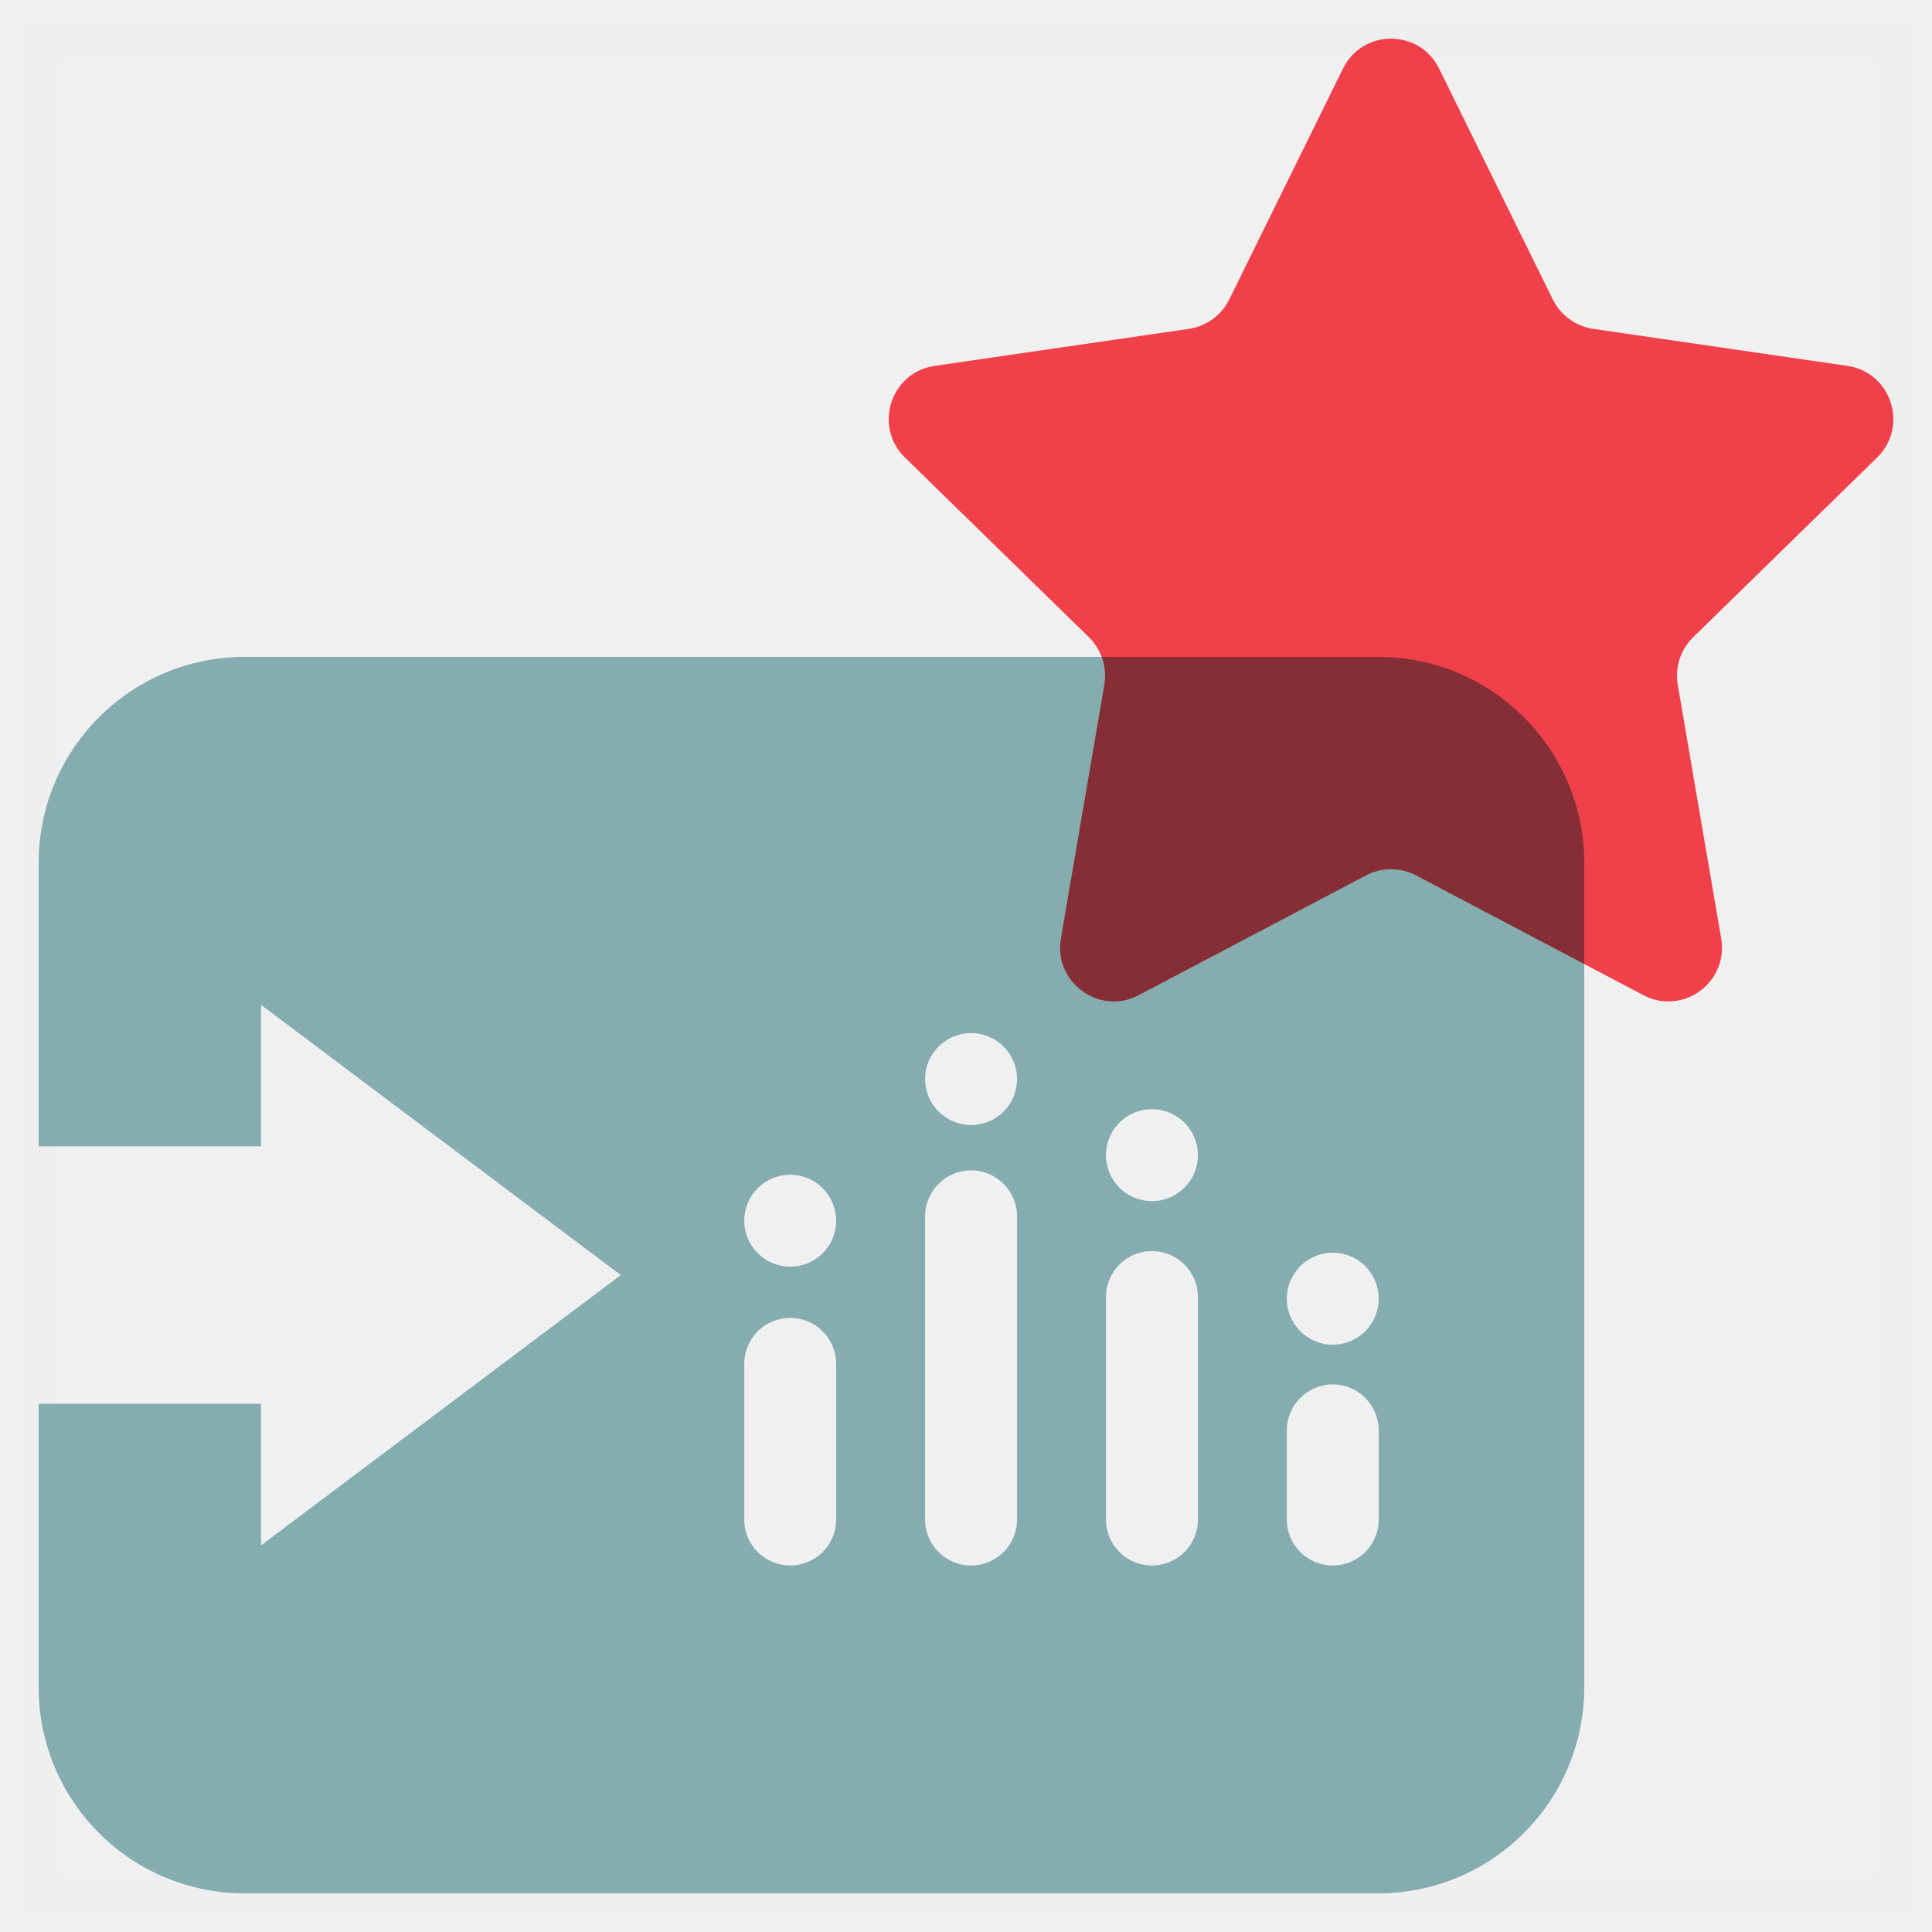
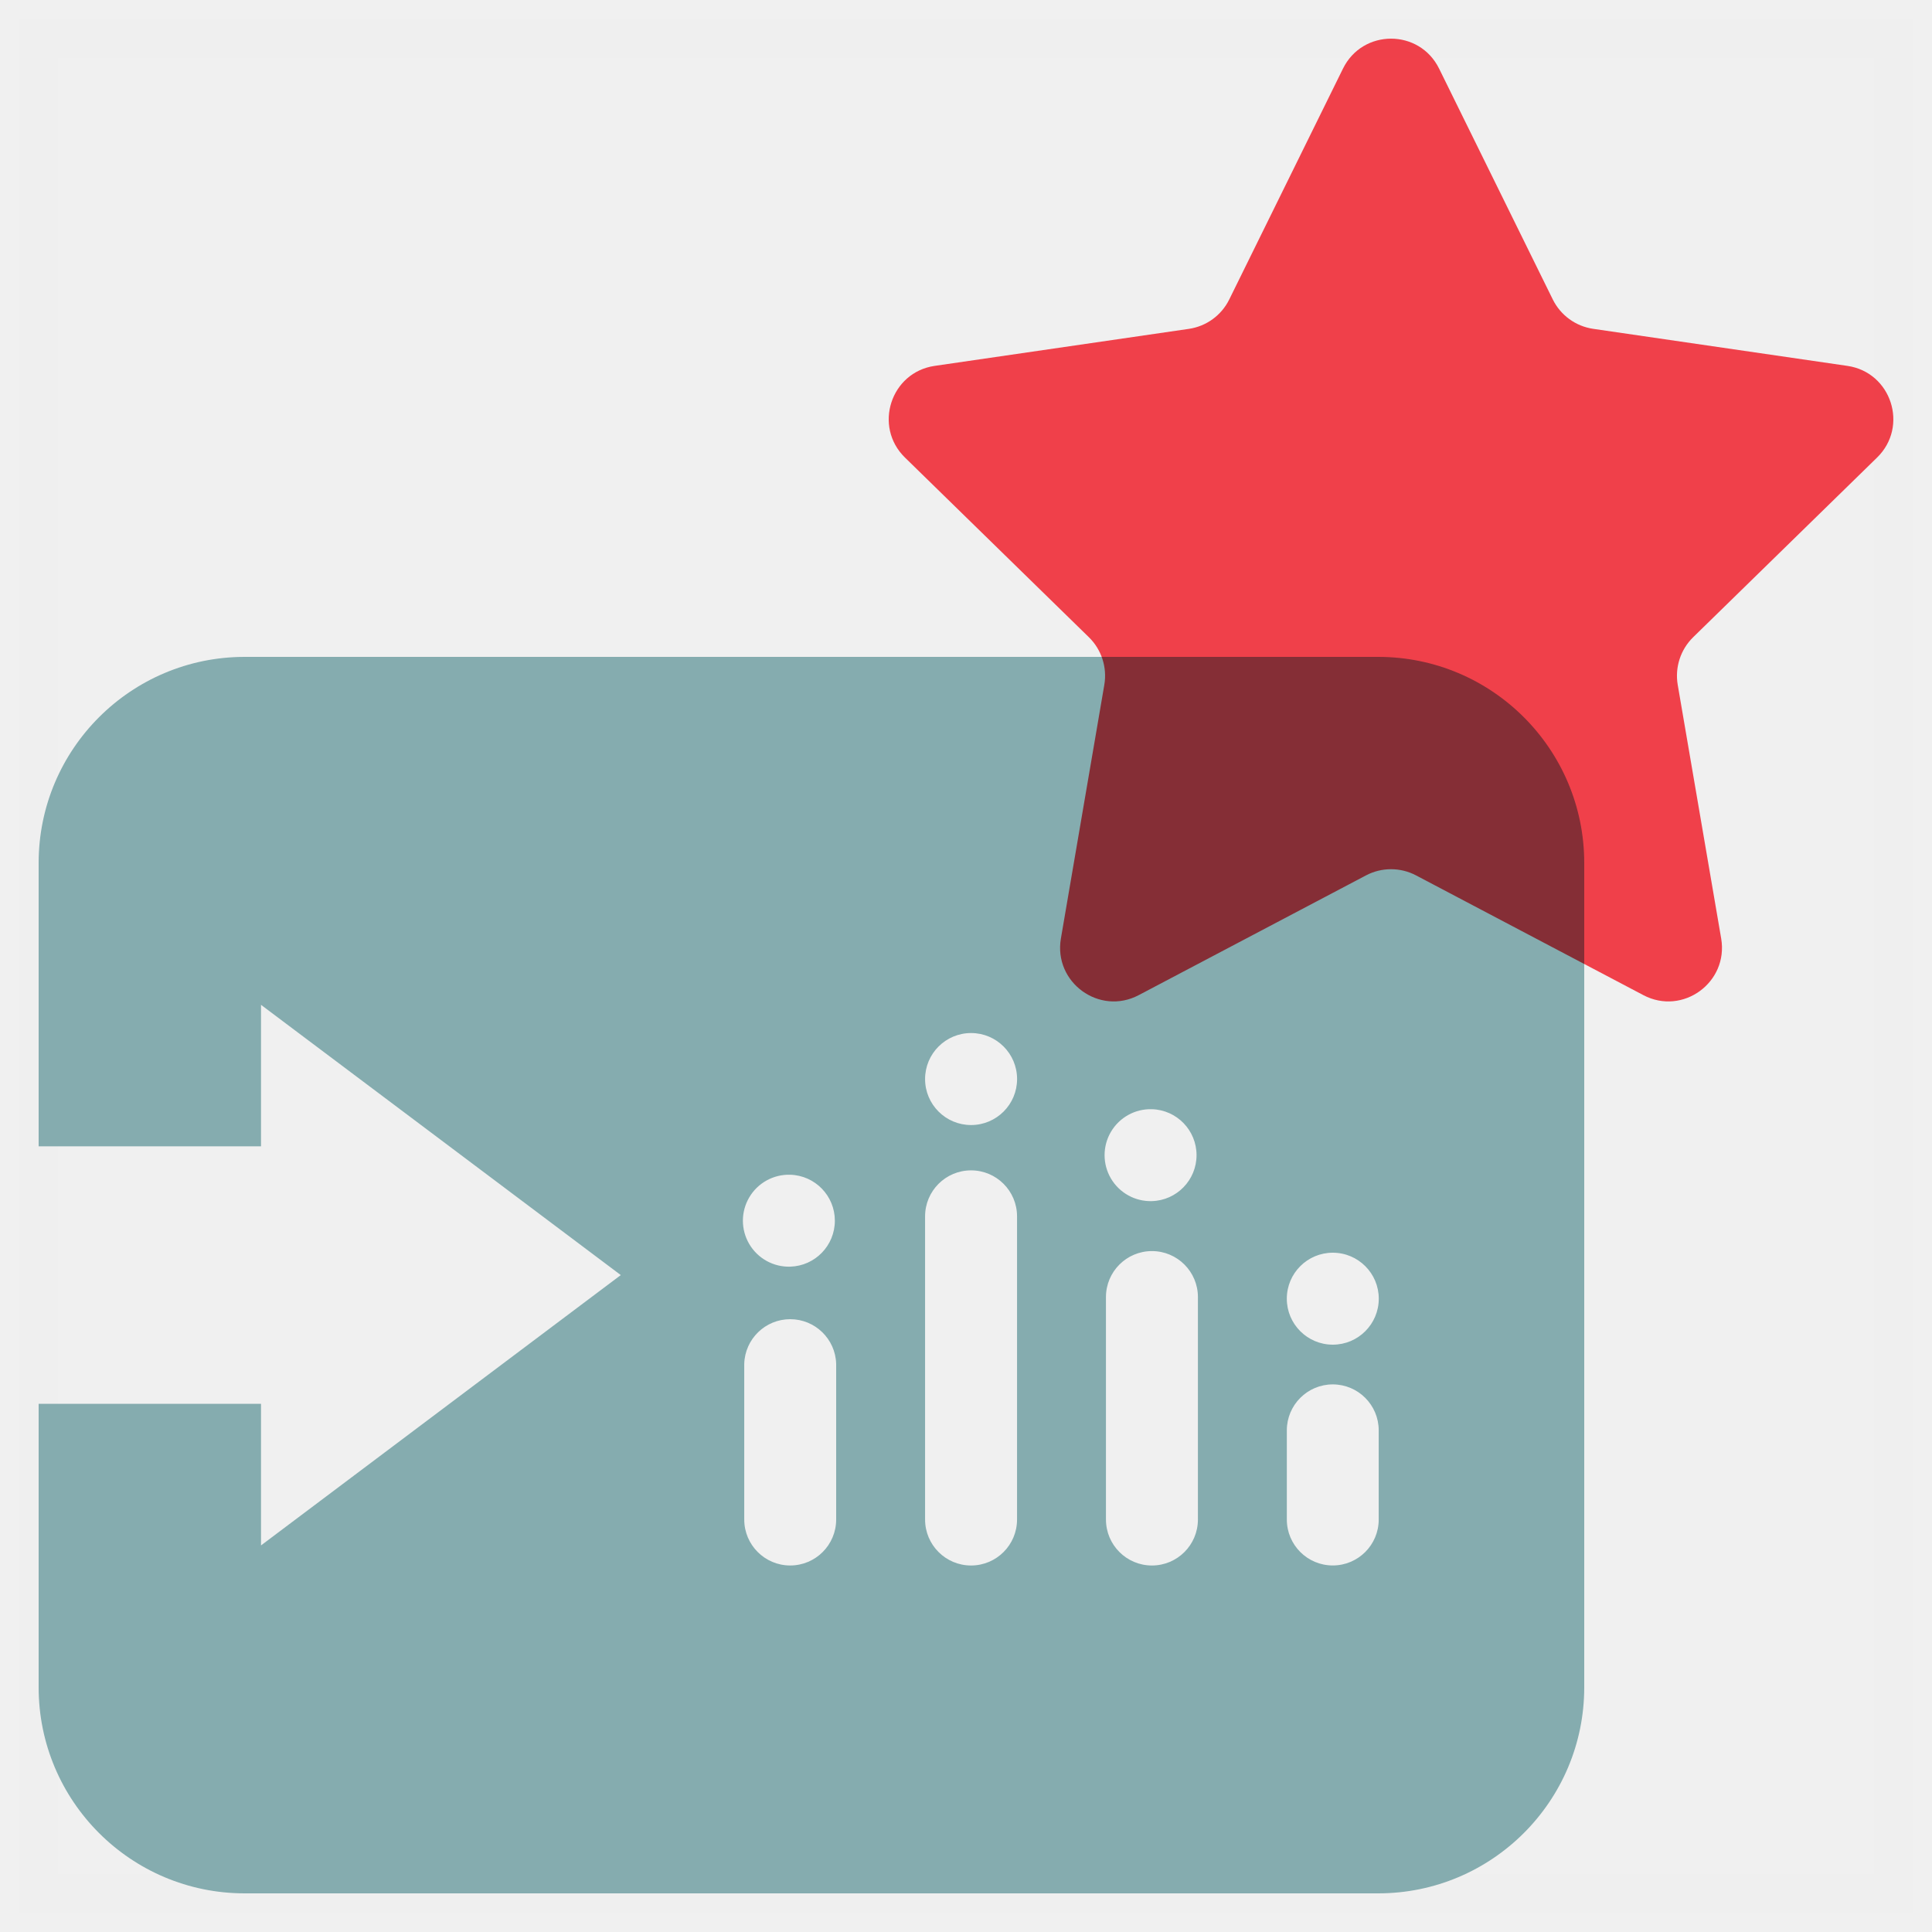
- <svg xmlns="http://www.w3.org/2000/svg" width="50" height="50" viewBox="0 0 50 50" fill="none">
-   <rect opacity="0.01" x="1" y="1" width="48" height="48" fill="white" stroke="#979797" />
-   <path fill-rule="evenodd" clip-rule="evenodd" d="M34.492 34.8C33.835 34.8 33.303 34.268 33.303 33.611C33.303 32.953 33.835 32.42 34.492 32.42C35.149 32.42 35.681 32.953 35.681 33.611C35.681 34.268 35.149 34.8 34.492 34.8ZM35.681 39.325C35.681 39.983 35.149 40.515 34.492 40.515C33.835 40.515 33.303 39.983 33.303 39.325V37.019C33.303 36.362 33.835 35.828 34.492 35.828C35.149 35.828 35.681 36.362 35.681 37.019V39.325ZM29.811 31.085C29.154 31.085 28.622 30.552 28.622 29.895C28.622 29.238 29.154 28.705 29.811 28.705C30.469 28.705 31.002 29.238 31.002 29.895C31.002 30.552 30.469 31.085 29.811 31.085ZM31.002 39.325C31.002 39.983 30.469 40.515 29.811 40.515C29.154 40.515 28.622 39.983 28.622 39.325V33.568C28.622 32.91 29.154 32.377 29.811 32.377C30.469 32.377 31.002 32.91 31.002 33.568V39.325ZM25.132 29.116C24.474 29.116 23.941 28.583 23.941 27.926C23.941 27.269 24.474 26.737 25.132 26.737C25.789 26.737 26.321 27.269 26.321 27.926C26.321 28.583 25.789 29.116 25.132 29.116ZM26.321 39.325C26.321 39.983 25.789 40.515 25.132 40.515C24.474 40.515 23.941 39.983 23.941 39.325V31.479C23.941 30.821 24.474 30.289 25.132 30.289C25.789 30.289 26.321 30.821 26.321 31.479V39.325ZM20.451 32.781C19.794 32.781 19.261 32.249 19.261 31.592C19.261 30.935 19.794 30.402 20.451 30.402C21.108 30.402 21.64 30.935 21.64 31.592C21.64 32.249 21.108 32.781 20.451 32.781ZM21.64 39.325C21.64 39.983 21.108 40.515 20.451 40.515C19.794 40.515 19.261 39.983 19.261 39.325V35.296C19.261 34.639 19.794 34.107 20.451 34.107C21.108 34.107 21.64 34.639 21.64 35.296V39.325ZM35.667 17H6.333C3.388 17 1 19.388 1 22.334V29.667H6.755V26.005L12.962 30.667L16.066 32.999L12.963 35.33L6.755 39.995V36.33H1V43.667C1 46.613 3.388 49 6.333 49H35.667C38.612 49 41 46.613 41 43.667V22.334C41 19.388 38.612 17 35.667 17Z" fill="#85ACAF" />
-   <g style="mix-blend-mode:multiply">
-     <path fill-rule="evenodd" clip-rule="evenodd" d="M37.244 1.776L40.186 7.75C40.389 8.159 40.779 8.444 41.231 8.511L47.81 9.469C48.948 9.633 49.403 11.036 48.579 11.841L43.819 16.491C43.492 16.811 43.343 17.27 43.42 17.721L44.544 24.288C44.738 25.424 43.548 26.291 42.53 25.755L36.645 22.654C36.241 22.442 35.759 22.442 35.354 22.654L29.47 25.755C28.452 26.291 27.262 25.424 27.456 24.288L28.58 17.721C28.657 17.27 28.508 16.811 28.181 16.491L23.421 11.841C22.597 11.036 23.052 9.633 24.189 9.469L30.768 8.511C31.221 8.444 31.611 8.159 31.813 7.75L34.756 1.776C35.265 0.742 36.735 0.742 37.244 1.776Z" fill="#FF444F" />
-   </g>
+ <svg xmlns="http://www.w3.org/2000/svg" width="50" height="50" fill="none">
+   <path opacity=".01" fill="#fff" stroke="#979797" d="M1 1h48v48H1z" />
+   <path fill-rule="evenodd" clip-rule="evenodd" d="M34.492 34.8a1.19 1.19 0 1 1 .001-2.38 1.19 1.19 0 0 1-.001 2.38Zm1.189 4.525a1.189 1.189 0 1 1-2.378 0v-2.306a1.19 1.19 0 0 1 1.189-1.191 1.19 1.19 0 0 1 1.189 1.191v2.306Zm-5.87-8.24a1.19 1.19 0 1 1 0-2.379 1.19 1.19 0 0 1 0 2.379Zm1.191 8.24a1.19 1.19 0 1 1-2.38 0v-5.757a1.19 1.19 0 1 1 2.38 0v5.757Zm-5.87-10.209a1.19 1.19 0 1 1-.001-2.381 1.19 1.19 0 0 1 .001 2.381Zm1.189 10.209a1.189 1.189 0 1 1-2.38 0v-7.846a1.19 1.19 0 1 1 2.38 0v7.846Zm-5.87-6.544a1.19 1.19 0 1 1-.001-2.379 1.19 1.19 0 0 1 .001 2.379Zm1.189 6.544a1.189 1.189 0 1 1-2.379 0v-4.029a1.19 1.19 0 0 1 2.379 0v4.029ZM35.667 17H6.333A5.334 5.334 0 0 0 1 22.334v7.333h5.755v-3.662l6.207 4.662 3.104 2.332-3.103 2.331-6.208 4.665V36.33H1v7.337A5.333 5.333 0 0 0 6.333 49h29.334A5.333 5.333 0 0 0 41 43.667V22.334A5.334 5.334 0 0 0 35.667 17Z" fill="#85ACAF" />
+   <path fill-rule="evenodd" clip-rule="evenodd" d="m37.244 1.776 2.942 5.974c.203.41.593.694 1.045.76l6.579.959c1.138.165 1.593 1.567.769 2.372l-4.76 4.65c-.327.32-.476.78-.4 1.23l1.125 6.567c.194 1.136-.996 2.003-2.014 1.466l-5.885-3.1a1.39 1.39 0 0 0-1.291 0l-5.884 3.1c-1.018.537-2.208-.33-2.014-1.466l1.124-6.567a1.394 1.394 0 0 0-.4-1.23l-4.76-4.65c-.823-.805-.368-2.207.769-2.372l6.579-.958a1.388 1.388 0 0 0 1.045-.761l2.943-5.974c.509-1.034 1.979-1.034 2.488 0Z" fill="#FF444F" style="mix-blend-mode:multiply" />
</svg>
